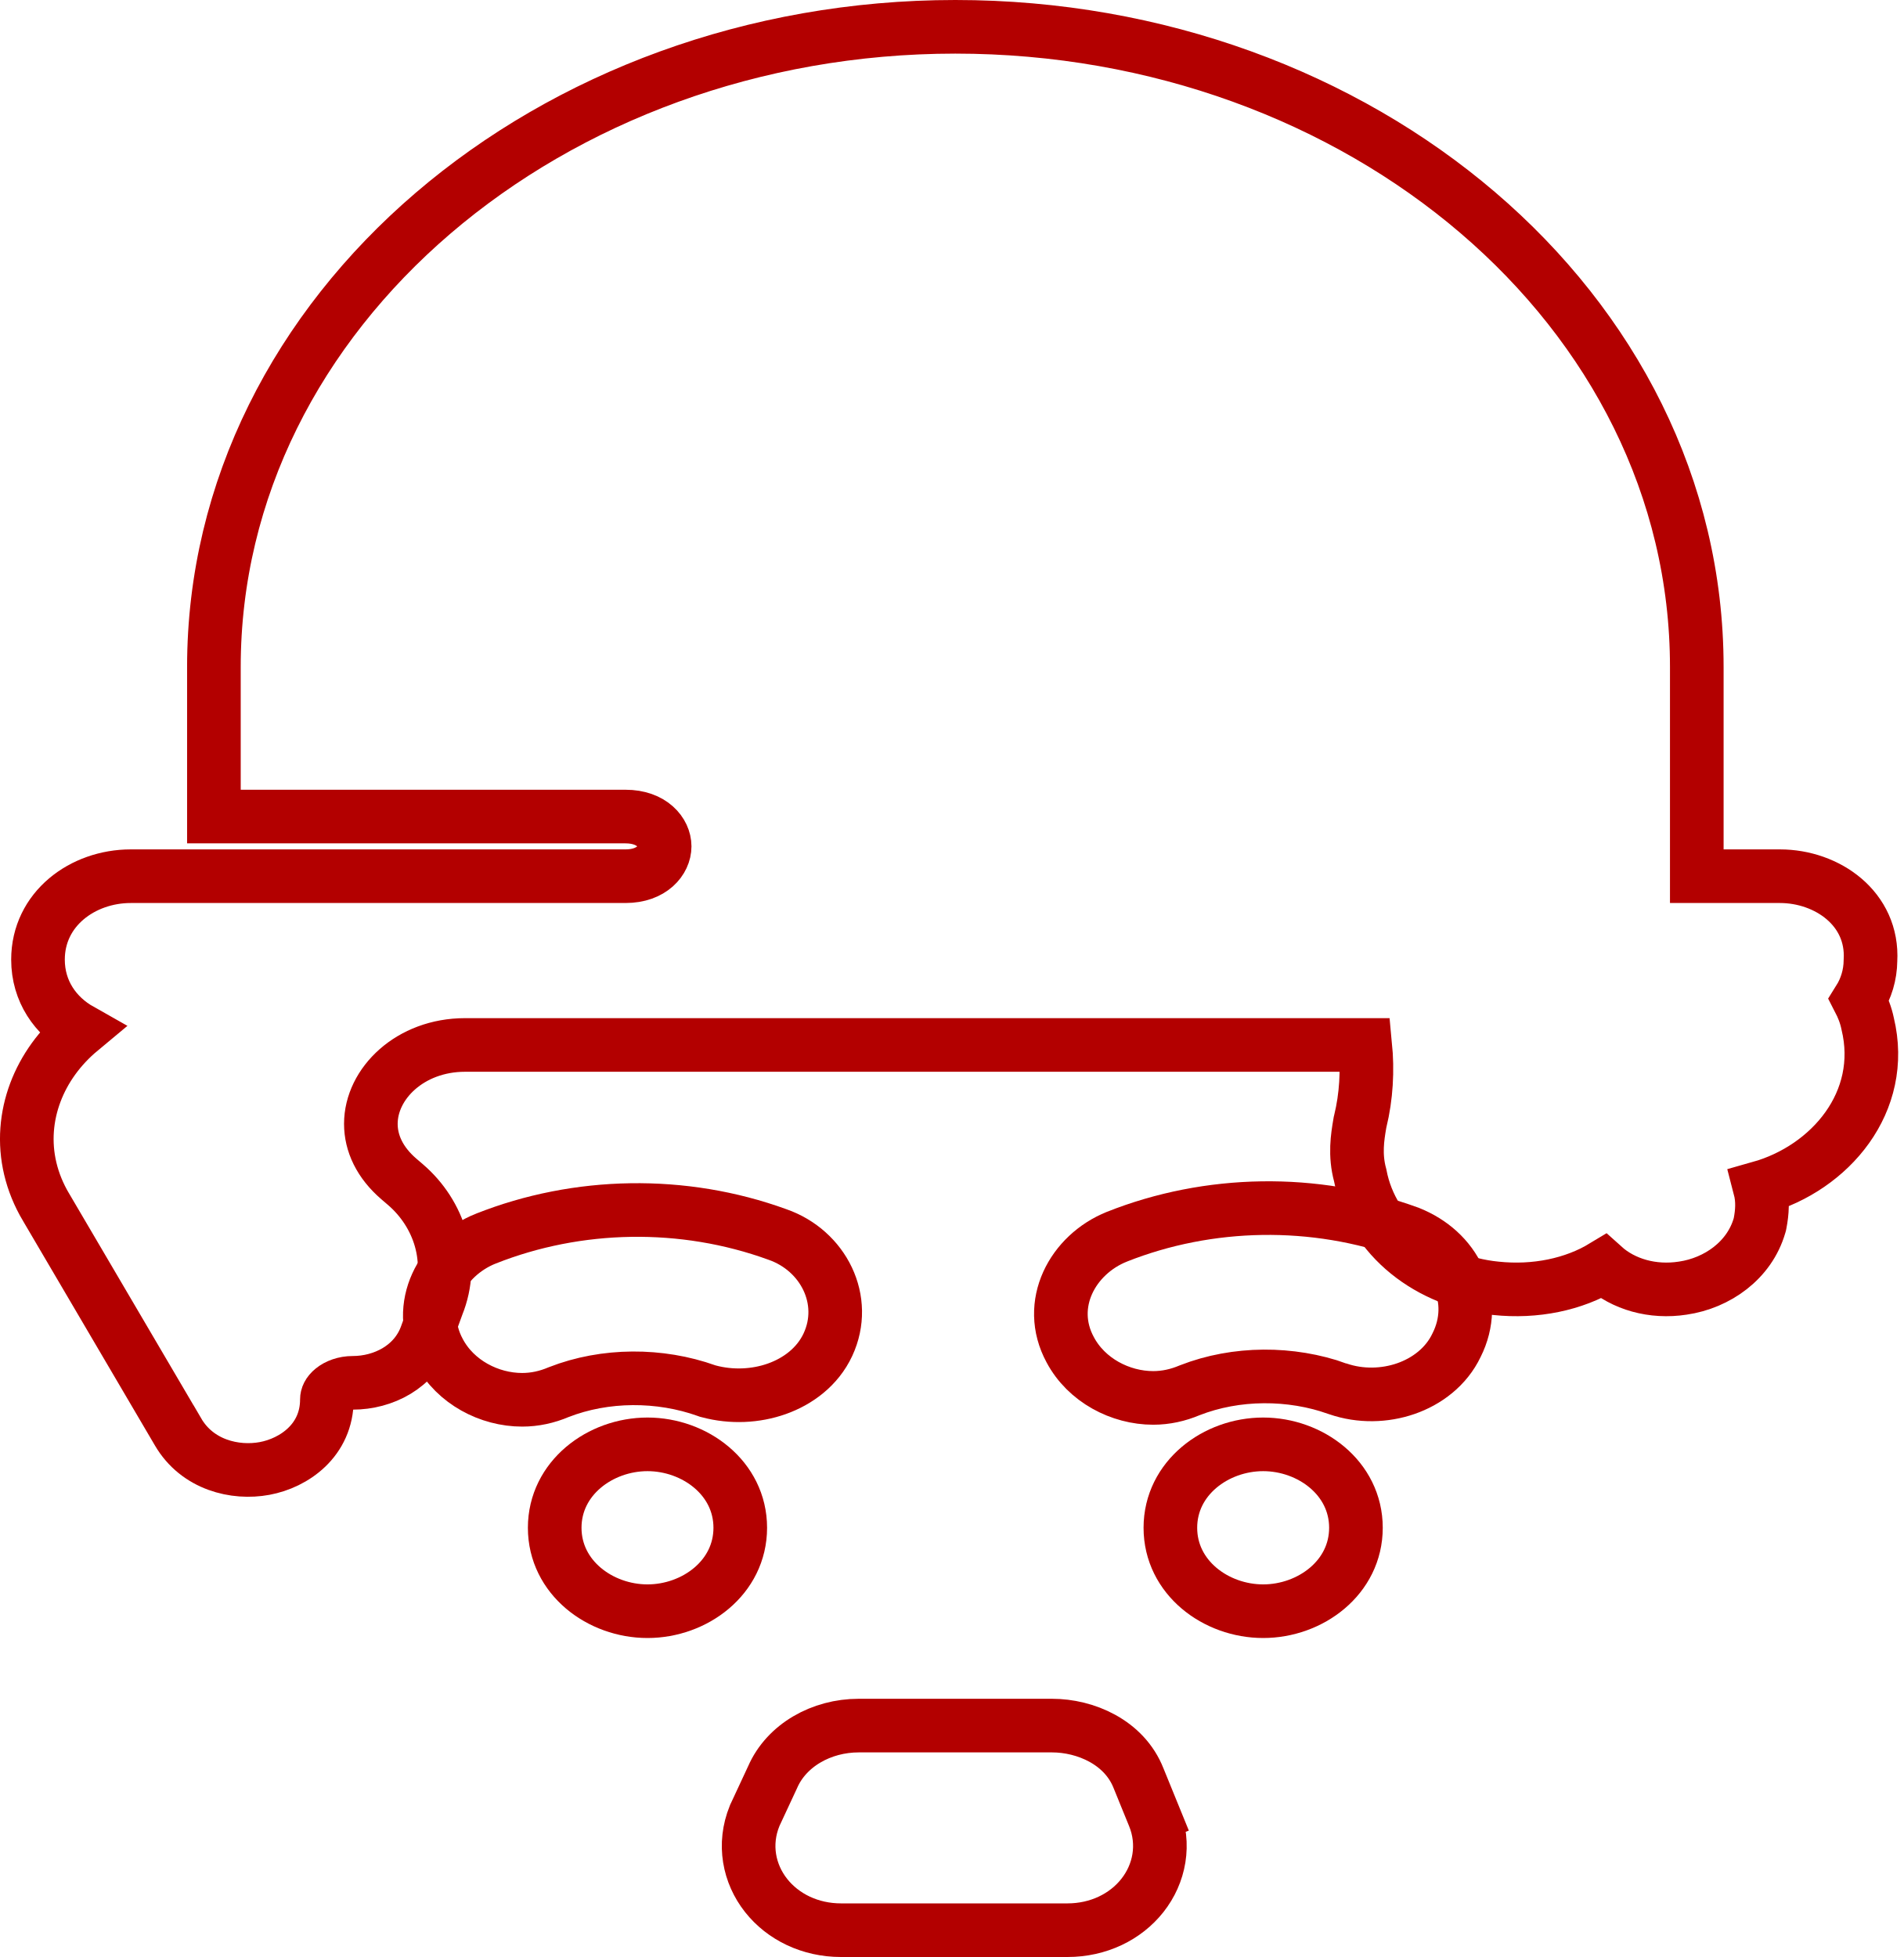
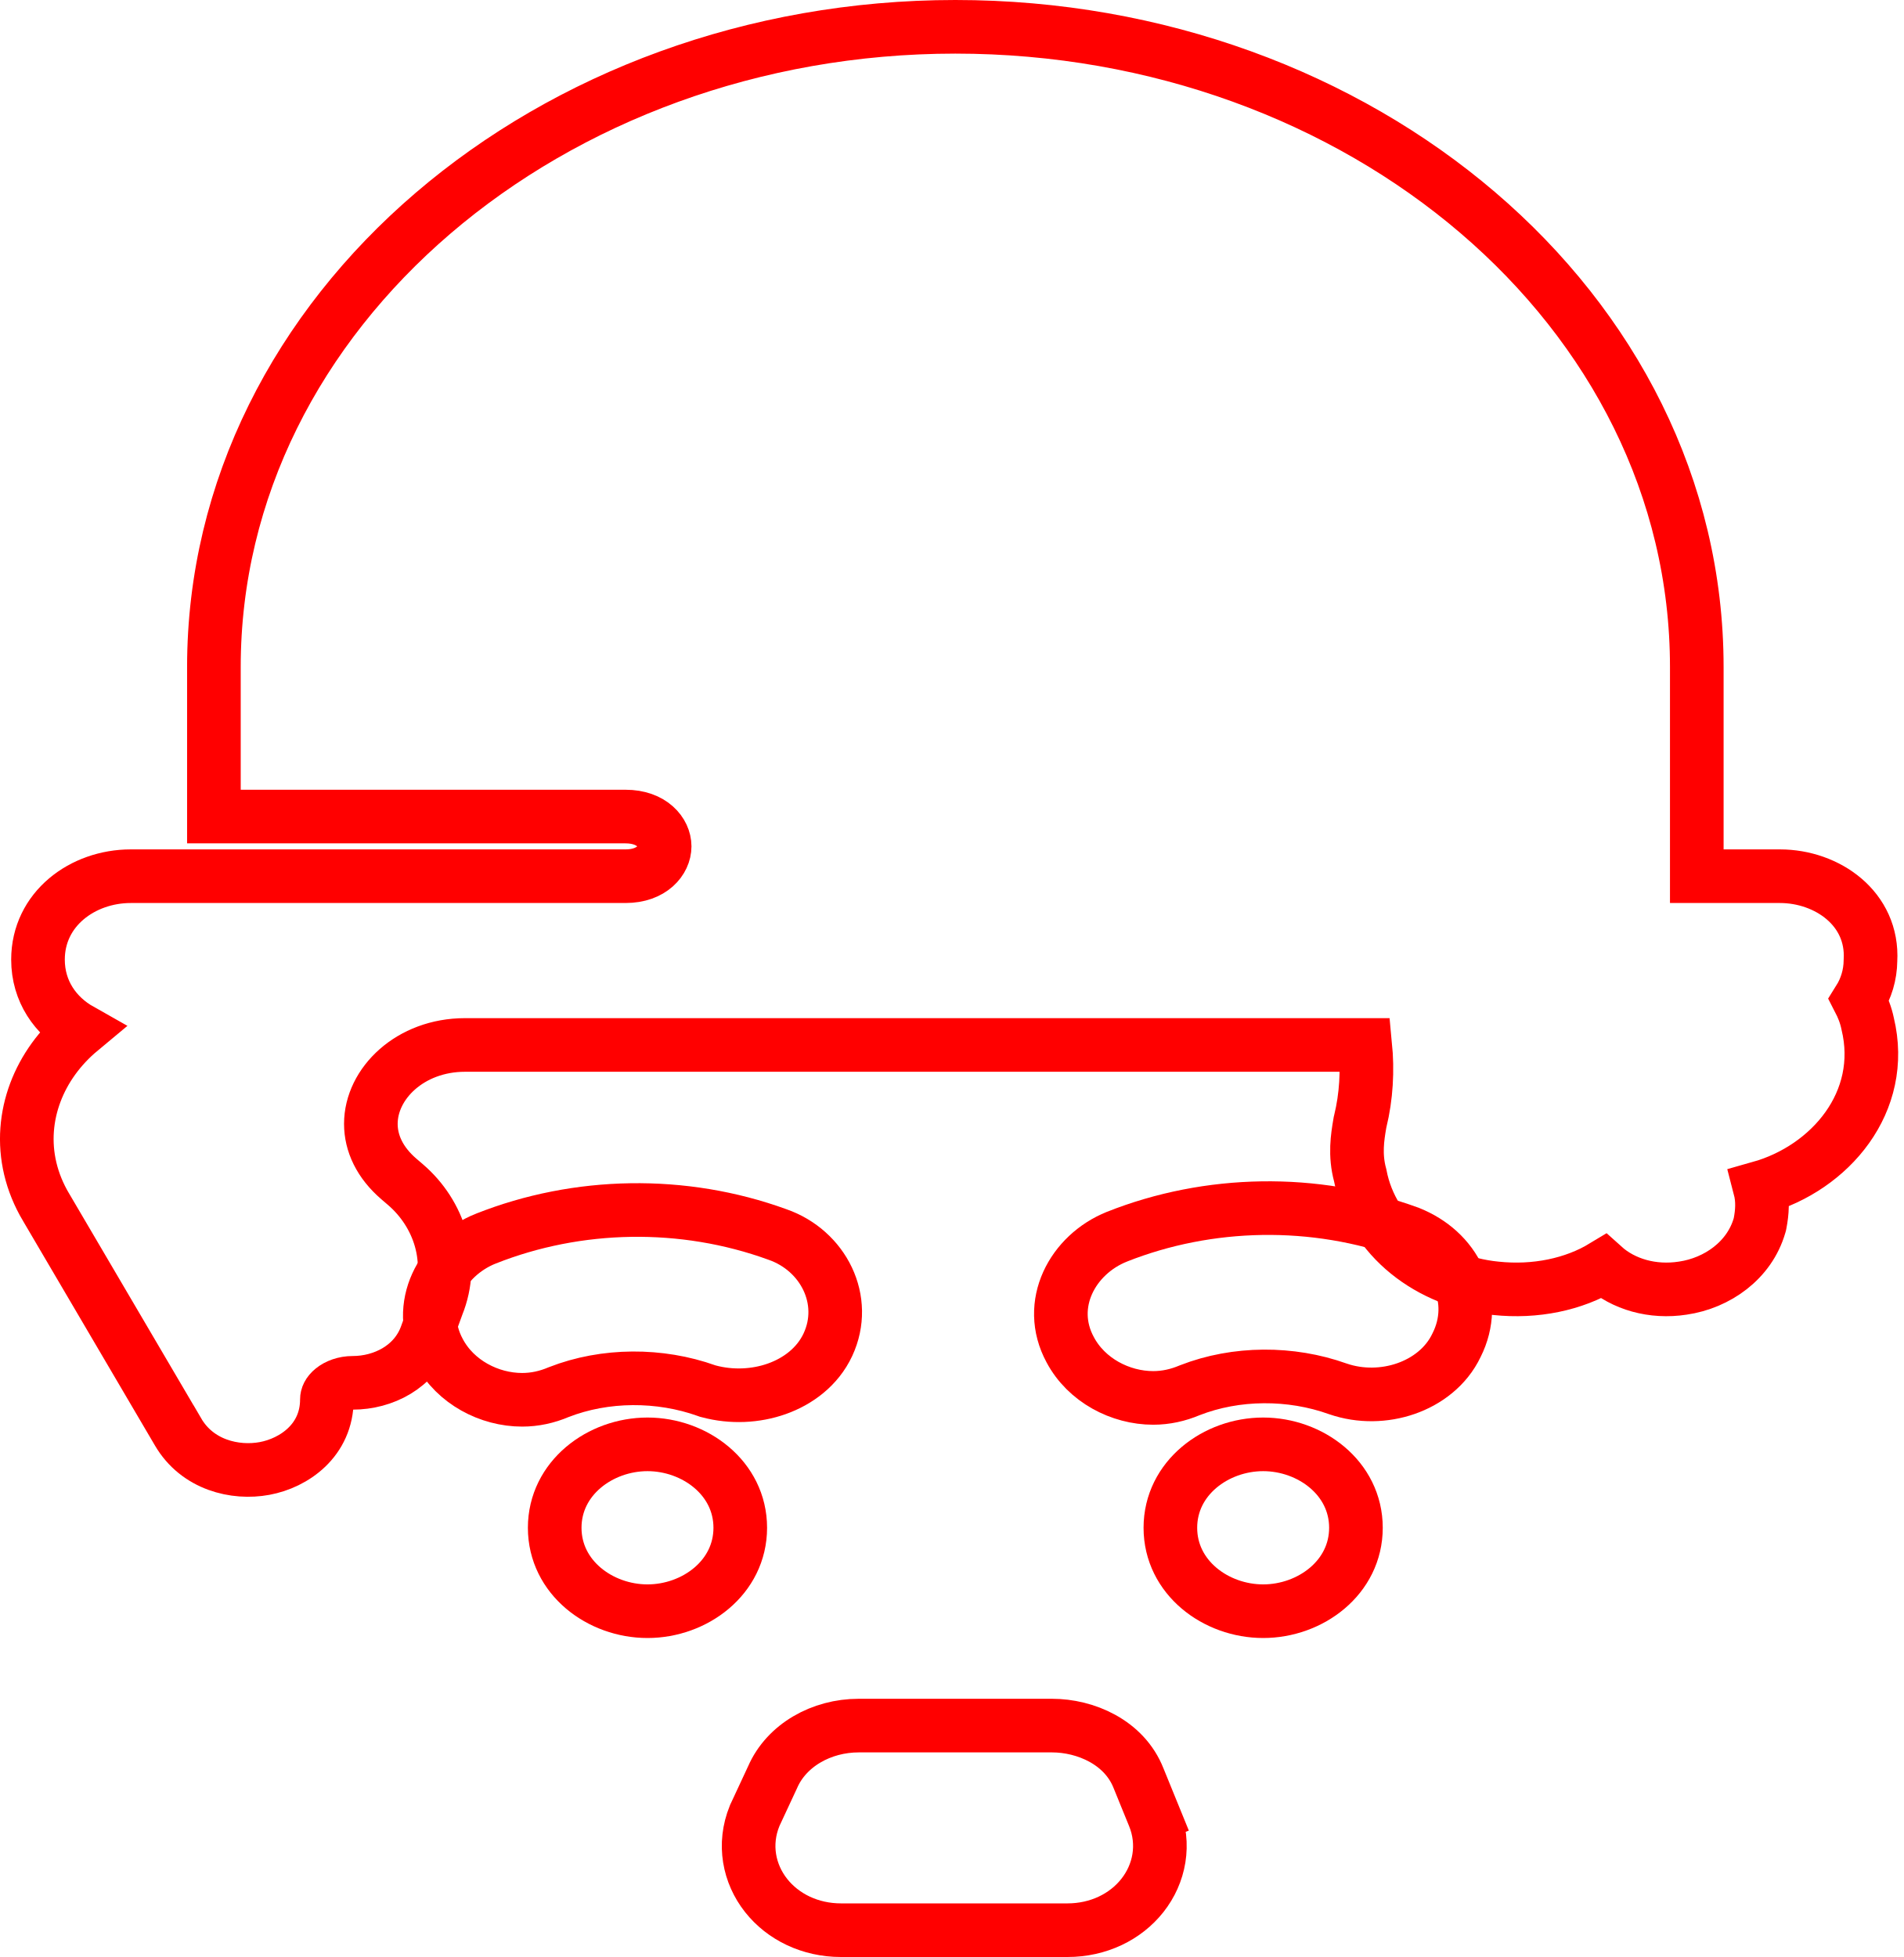
<svg xmlns="http://www.w3.org/2000/svg" width="71" height="73" viewBox="0 0 71 73" fill="none">
-   <path d="M24.15 60.101C25.912 60.101 27.61 58.846 27.61 56.989C27.61 55.133 25.912 53.877 24.15 53.877C22.387 53.877 20.689 55.133 20.689 56.989C20.689 58.846 22.387 60.101 24.15 60.101Z" stroke="#B30000" stroke-width="2" />
-   <path d="M47.113 60.101C48.875 60.101 50.573 58.846 50.573 56.989C50.573 55.133 48.875 53.877 47.113 53.877C45.35 53.877 43.652 55.133 43.652 56.989C43.652 58.846 45.35 60.101 47.113 60.101Z" stroke="#B30000" stroke-width="2" />
-   <path d="M28.165 67.691L28.154 67.713L28.145 67.736C27.712 68.799 27.937 69.898 28.573 70.704C29.203 71.503 30.217 72 31.367 72H39.815C40.965 72 41.979 71.503 42.609 70.704C43.245 69.898 43.471 68.799 43.037 67.736L42.111 68.114L43.037 67.736L42.466 66.335C41.936 64.983 40.478 64.368 39.241 64.368H32.024C30.644 64.368 29.334 65.095 28.814 66.297L28.165 67.691Z" stroke="#B30000" stroke-width="2" />
-   <path d="M18.123 46.202L18.123 46.202L18.119 46.203C16.469 46.864 15.459 48.72 16.38 50.421C16.984 51.557 18.249 52.215 19.475 52.215C19.945 52.215 20.401 52.115 20.838 51.929C22.569 51.252 24.609 51.251 26.355 51.875L26.394 51.889L26.433 51.899C27.285 52.128 28.189 52.084 28.975 51.805C29.756 51.528 30.494 50.986 30.879 50.159C31.651 48.501 30.709 46.643 28.995 46.048C25.484 44.77 21.544 44.846 18.123 46.202Z" stroke="#B30000" stroke-width="2" />
-   <path d="M52.569 45.992L52.555 45.986L52.54 45.981C49.028 44.699 45.084 44.774 41.66 46.131L41.66 46.131L41.656 46.133C40.007 46.794 38.996 48.65 39.917 50.35C40.521 51.486 41.786 52.145 43.012 52.145C43.482 52.145 43.938 52.044 44.375 51.859C46.106 51.182 48.146 51.18 49.892 51.804L49.892 51.805L49.904 51.809C50.743 52.097 51.649 52.07 52.433 51.799C53.208 51.531 53.94 50.991 54.327 50.175C54.741 49.35 54.751 48.458 54.401 47.681C54.056 46.912 53.392 46.321 52.569 45.992Z" stroke="#B30000" stroke-width="2" />
-   <path d="M63.286 32.684V24.883C63.286 11.517 50.714 1 35.632 1C20.548 1 7.978 11.59 7.978 24.883V29.459V30.459H8.978H23.33C24.32 30.459 24.79 31.064 24.79 31.571C24.79 32.078 24.32 32.684 23.33 32.684H8.978H4.877C3.079 32.684 1.417 33.909 1.417 35.796C1.417 36.978 2.07 37.901 2.999 38.425C2.617 38.743 2.28 39.103 1.996 39.496C0.865 41.06 0.595 43.145 1.72 45.036C1.721 45.037 1.721 45.038 1.722 45.038L6.638 53.408C6.638 53.409 6.638 53.41 6.639 53.41C7.36 54.648 8.769 54.98 9.867 54.777C10.966 54.574 12.192 53.73 12.192 52.201C12.192 52.094 12.241 51.959 12.406 51.825C12.575 51.688 12.842 51.582 13.161 51.582C14.284 51.582 15.482 50.995 15.906 49.792L16.308 48.688C16.973 47.045 16.385 45.273 15.124 44.19L14.878 43.979C14.163 43.365 13.832 42.644 13.832 41.921C13.832 40.418 15.299 38.979 17.343 38.979H35.222H35.632H50.92C51.013 39.937 50.96 40.905 50.735 41.824L50.726 41.861L50.72 41.898L50.712 41.943C50.634 42.409 50.523 43.076 50.731 43.838C51.176 46.172 53.328 47.811 55.786 48.056C57.268 48.214 58.701 47.91 59.805 47.241C60.546 47.909 61.639 48.224 62.762 48.05C64.052 47.863 65.248 47.013 65.624 45.721L65.637 45.677L65.646 45.632C65.725 45.223 65.76 44.776 65.638 44.308C68.266 43.567 70.365 41.099 69.659 38.184C69.594 37.865 69.473 37.564 69.335 37.297C69.602 36.871 69.758 36.372 69.764 35.83C69.876 33.892 68.148 32.684 66.386 32.684H63.286Z" stroke="#B30000" stroke-width="2" />
+   <path d="M24.15 60.101C25.912 60.101 27.61 58.846 27.61 56.989C27.61 55.133 25.912 53.877 24.15 53.877C22.387 53.877 20.689 55.133 20.689 56.989C20.689 58.846 22.387 60.101 24.15 60.101Z" stroke="#FF0000" stroke-width="2" />
+   <path d="M47.113 60.101C48.875 60.101 50.573 58.846 50.573 56.989C50.573 55.133 48.875 53.877 47.113 53.877C45.35 53.877 43.652 55.133 43.652 56.989C43.652 58.846 45.35 60.101 47.113 60.101Z" stroke="#FF0000" stroke-width="2" />
+   <path d="M28.165 67.691L28.154 67.713L28.145 67.736C27.712 68.799 27.937 69.898 28.573 70.704C29.203 71.503 30.217 72 31.367 72H39.815C40.965 72 41.979 71.503 42.609 70.704C43.245 69.898 43.471 68.799 43.037 67.736L42.111 68.114L43.037 67.736L42.466 66.335C41.936 64.983 40.478 64.368 39.241 64.368H32.024C30.644 64.368 29.334 65.095 28.814 66.297L28.165 67.691Z" stroke="#FF0000" stroke-width="2" />
+   <path d="M18.123 46.202L18.123 46.202L18.119 46.203C16.469 46.864 15.459 48.72 16.38 50.421C16.984 51.557 18.249 52.215 19.475 52.215C19.945 52.215 20.401 52.115 20.838 51.929C22.569 51.252 24.609 51.251 26.355 51.875L26.394 51.889L26.433 51.899C27.285 52.128 28.189 52.084 28.975 51.805C29.756 51.528 30.494 50.986 30.879 50.159C31.651 48.501 30.709 46.643 28.995 46.048C25.484 44.77 21.544 44.846 18.123 46.202Z" stroke="#FF0000" stroke-width="2" />
+   <path d="M52.569 45.992L52.555 45.986L52.54 45.981C49.028 44.699 45.084 44.775 41.66 46.131L41.66 46.131L41.656 46.133C40.007 46.794 38.996 48.65 39.917 50.35C40.521 51.486 41.786 52.145 43.012 52.145C43.482 52.145 43.938 52.044 44.375 51.859C46.106 51.182 48.146 51.18 49.892 51.805L49.892 51.805L49.904 51.809C50.743 52.097 51.649 52.071 52.433 51.799C53.208 51.531 53.94 50.992 54.327 50.175C54.741 49.35 54.751 48.458 54.401 47.681C54.056 46.912 53.392 46.321 52.569 45.992Z" stroke="#FF0000" stroke-width="2" />
+   <path d="M63.286 32.684V24.883C63.286 11.517 50.714 1 35.632 1C20.548 1 7.978 11.59 7.978 24.883V29.459V30.459H8.978H23.33C24.32 30.459 24.79 31.064 24.79 31.571C24.79 32.078 24.32 32.684 23.33 32.684H8.978H4.877C3.079 32.684 1.417 33.909 1.417 35.796C1.417 36.978 2.07 37.901 2.999 38.425C2.617 38.743 2.28 39.103 1.996 39.496C0.865 41.06 0.595 43.145 1.72 45.036C1.721 45.037 1.721 45.038 1.722 45.038L6.638 53.408C6.638 53.409 6.638 53.41 6.639 53.41C7.36 54.648 8.769 54.98 9.867 54.777C10.966 54.574 12.192 53.73 12.192 52.201C12.192 52.094 12.241 51.959 12.406 51.825C12.575 51.688 12.842 51.582 13.161 51.582C14.284 51.582 15.482 50.995 15.906 49.792L16.308 48.688C16.973 47.045 16.385 45.273 15.124 44.19L14.878 43.979C14.163 43.365 13.832 42.644 13.832 41.921C13.832 40.418 15.299 38.979 17.343 38.979H35.222H35.632H50.92C51.013 39.937 50.96 40.905 50.735 41.824L50.726 41.861L50.72 41.898L50.712 41.943C50.634 42.409 50.523 43.076 50.731 43.838C51.176 46.172 53.328 47.811 55.786 48.056C57.268 48.214 58.701 47.91 59.805 47.241C60.546 47.909 61.639 48.224 62.762 48.05C64.052 47.863 65.248 47.013 65.624 45.721L65.637 45.677L65.646 45.632C65.725 45.223 65.76 44.776 65.638 44.308C68.266 43.567 70.365 41.099 69.659 38.184C69.594 37.865 69.473 37.564 69.335 37.297C69.602 36.871 69.758 36.372 69.764 35.83C69.876 33.892 68.148 32.684 66.386 32.684H63.286Z" stroke="#FF0000" stroke-width="2" />
</svg>
